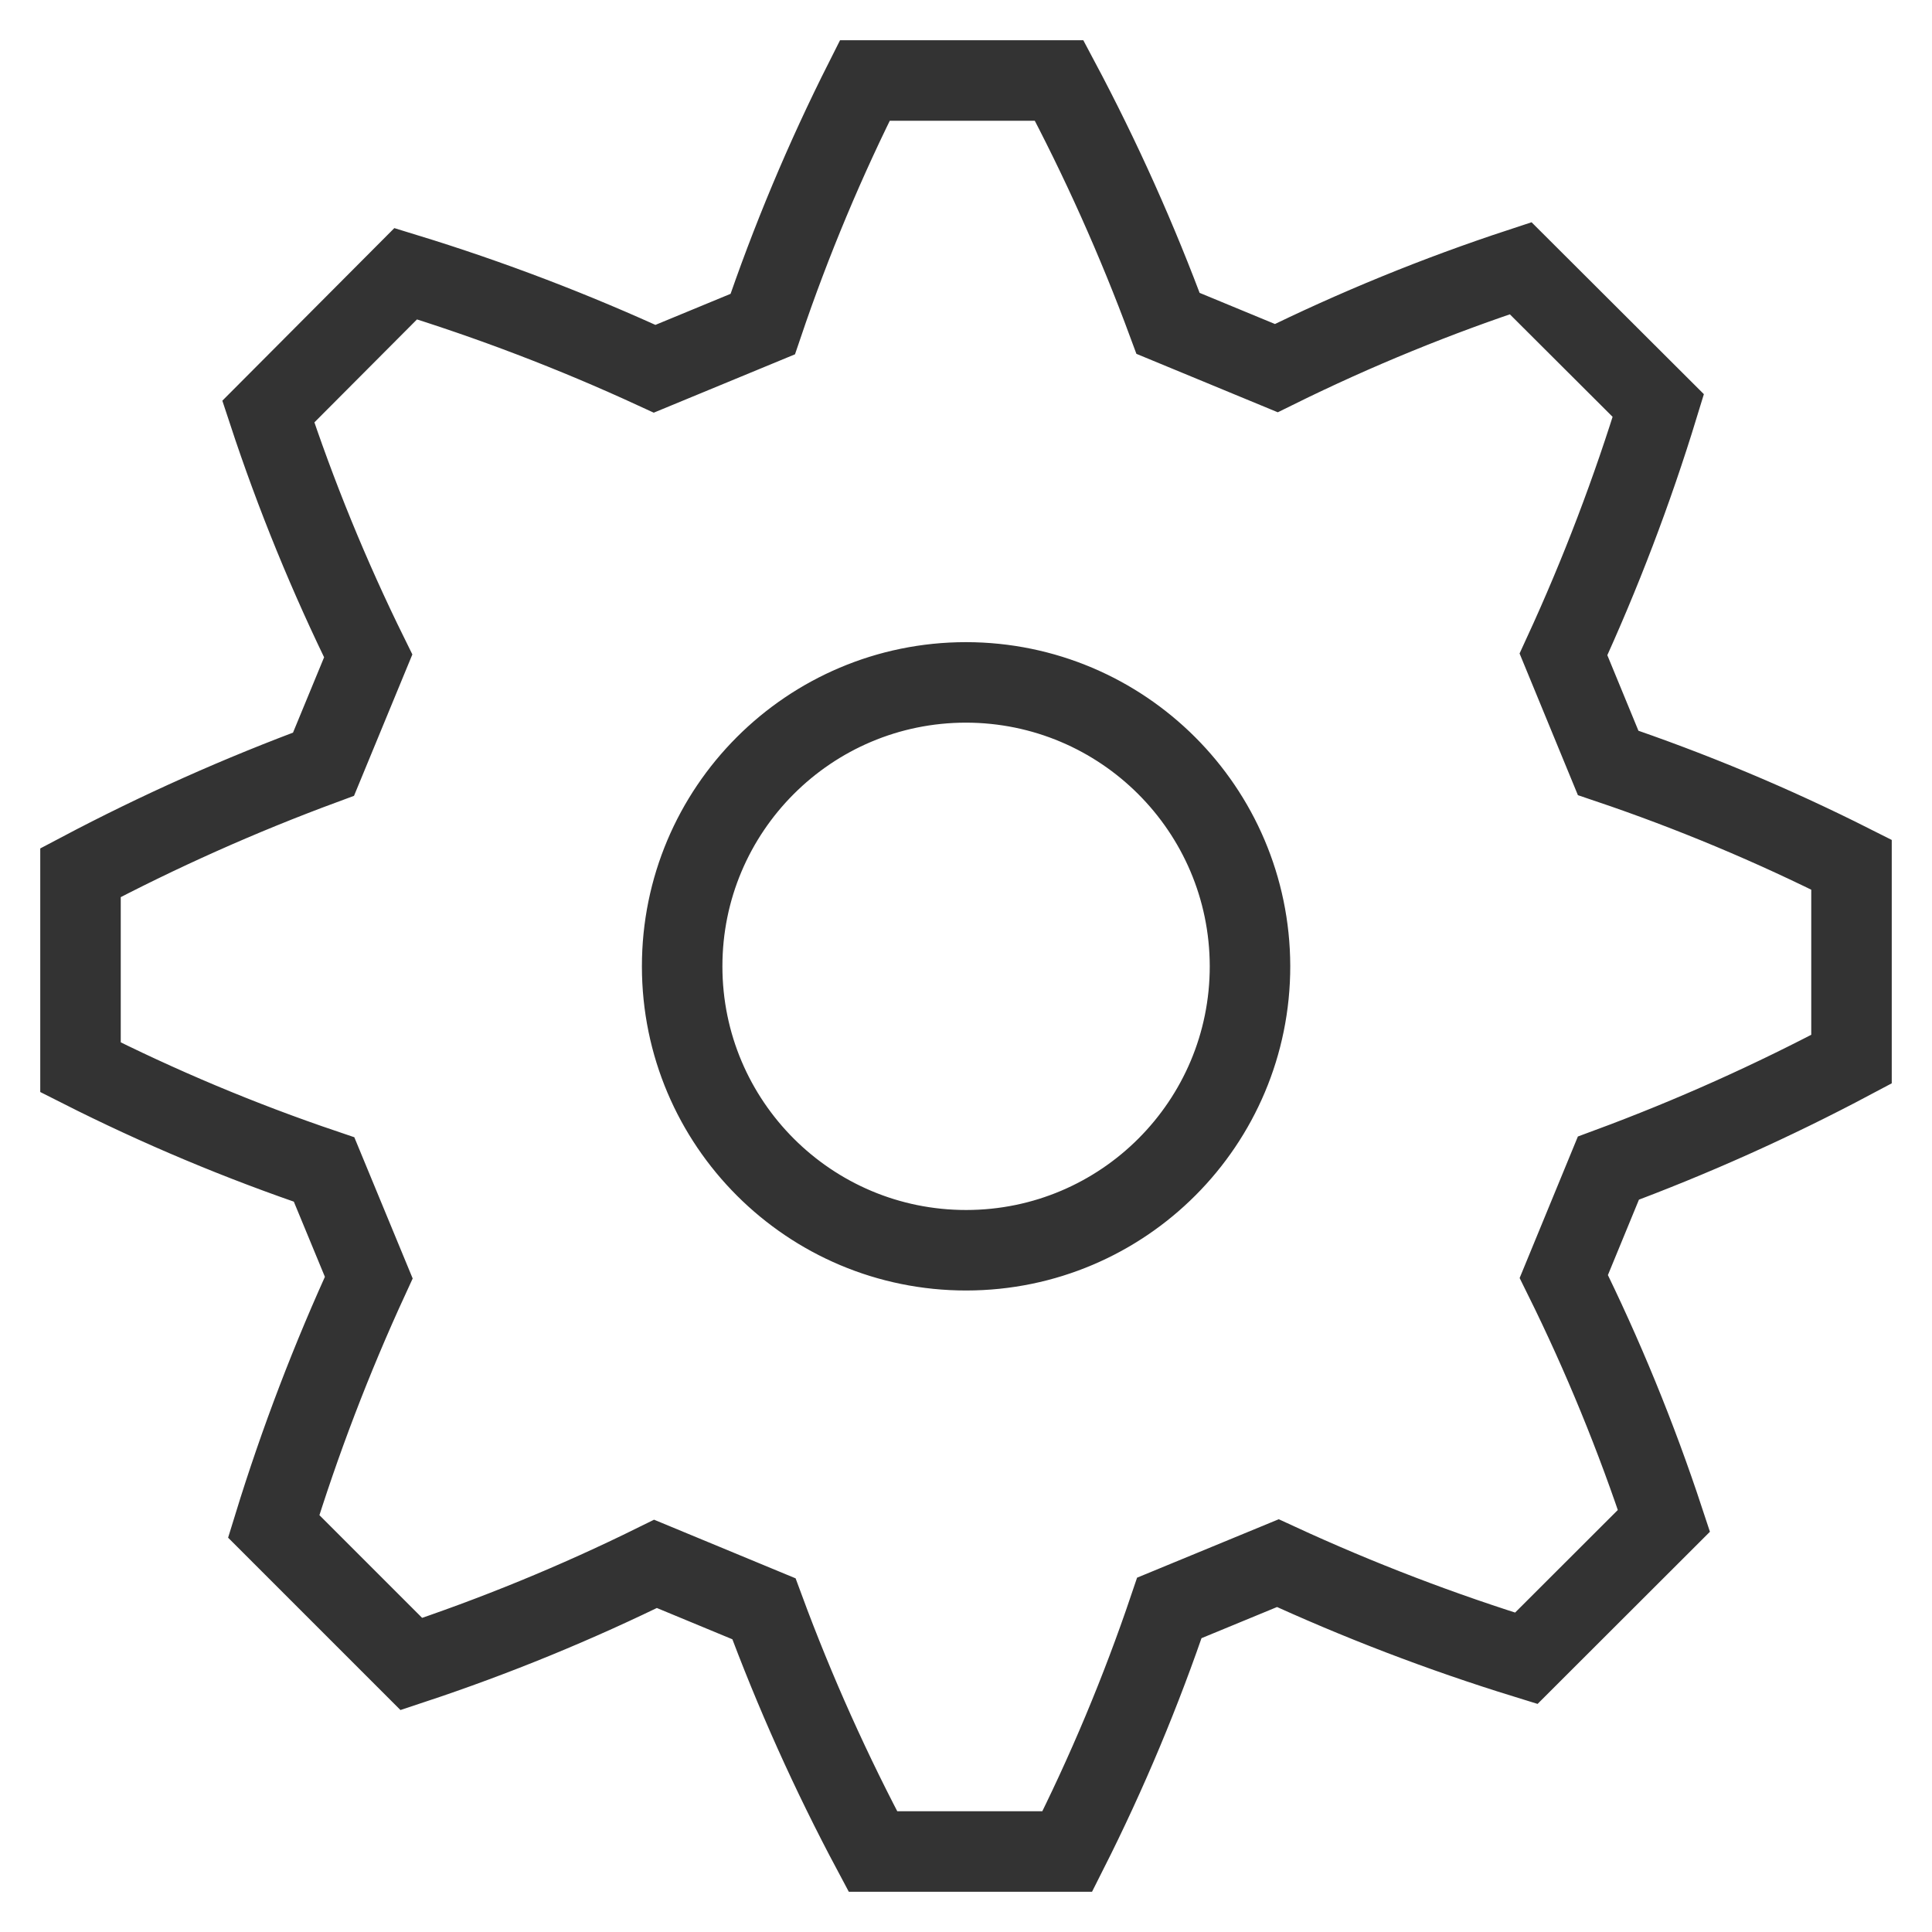
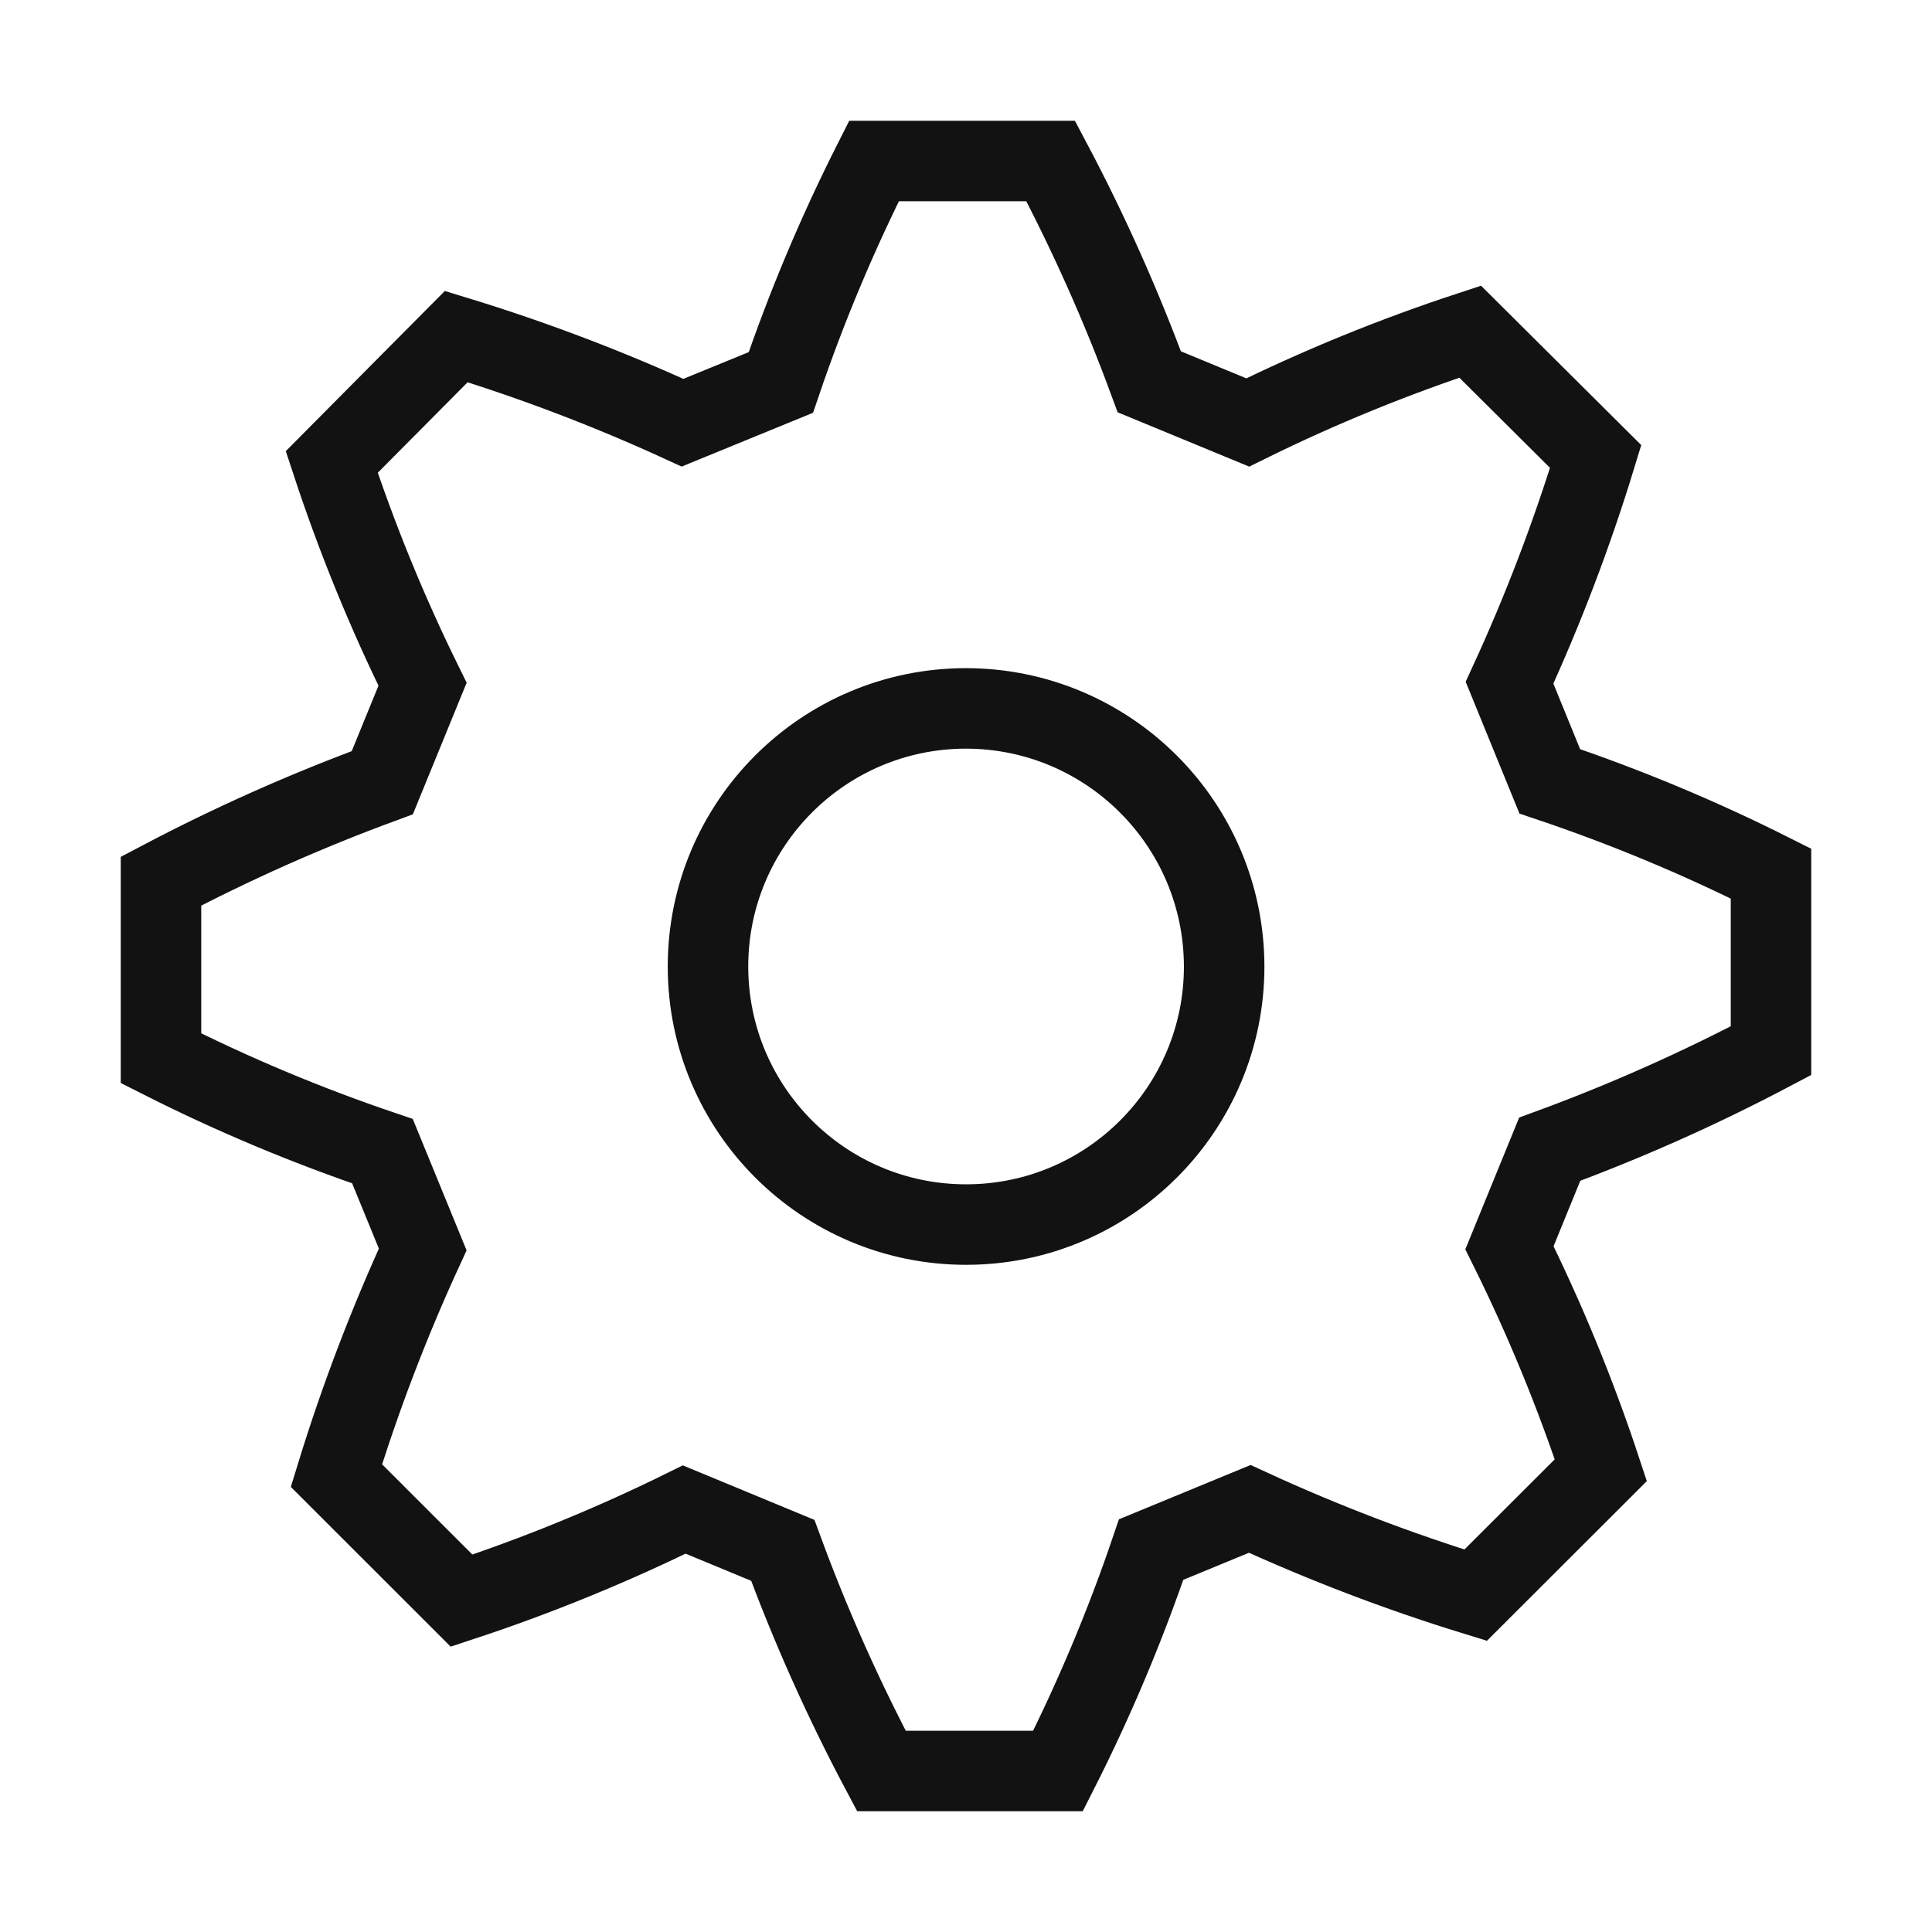
- <svg xmlns="http://www.w3.org/2000/svg" width="24" height="24">
+ <svg xmlns="http://www.w3.org/2000/svg" width="24" height="24" viewBox="0 0 24 24">
  <defs>
-     <clipPath id="a">
-       <path fill="none" stroke="#707070" d="M-.5-.676h24v24h-24z" />
+     <clipPath id="clip-path">
+       <rect id="사각형_15476" data-name="사각형 15476" width="24" height="24" transform="translate(0 -0.176)" fill="none" stroke="#707070" stroke-width="1" />
    </clipPath>
  </defs>
-   <g clip-path="url(#a)" transform="translate(.5 .676)">
-     <path fill="none" stroke="#333" stroke-miterlimit="10" d="m19.477 8.801-.555-1.348A24.584 24.584 0 0 0 20.1 4.362l-1.71-1.706a23.305 23.305 0 0 0-3.035 1.241l-1.345-.556A24.481 24.481 0 0 0 12.657.324h-2.414A23.346 23.346 0 0 0 8.975 3.35l-1.343.555A24.717 24.717 0 0 0 4.54 2.724L2.833 4.437a23.416 23.416 0 0 0 1.241 3.035l-.555 1.345A25 25 0 0 0 .5 10.165v2.417a23.132 23.132 0 0 0 3.026 1.27l.555 1.343a24.907 24.907 0 0 0-1.181 3.09l1.71 1.71a23.653 23.653 0 0 0 3.033-1.244l1.347.558a24.293 24.293 0 0 0 1.354 3.015h2.414a23.19 23.19 0 0 0 1.268-3.026l1.348-.556a24.846 24.846 0 0 0 3.086 1.182l1.71-1.708a23.265 23.265 0 0 0-1.244-3.035l.554-1.346a24.684 24.684 0 0 0 3.02-1.354v-2.415a23.185 23.185 0 0 0-3.023-1.265Zm-4.449 2.523A3.527 3.527 0 1 1 11.5 7.801a3.532 3.532 0 0 1 3.528 3.523Z" />
+   <g id="icon_setting" transform="translate(0 0.176)" clip-path="url(#clip-path)">
+     <path id="패스_449" data-name="패스 449" d="M18.252,8.706l-.5-1.225a22.349,22.349,0,0,0,1.07-2.81L17.263,3.12A21.186,21.186,0,0,0,14.5,4.248l-1.223-.505A22.255,22.255,0,0,0,12.052,1H9.857A21.224,21.224,0,0,0,8.7,3.751l-1.221.5a22.47,22.47,0,0,0-2.811-1.07L3.121,4.739A21.287,21.287,0,0,0,4.249,7.5l-.5,1.223A22.722,22.722,0,0,0,1,9.946v2.2A21.029,21.029,0,0,0,3.751,13.3l.5,1.221a22.643,22.643,0,0,0-1.072,2.809l1.555,1.554A21.5,21.5,0,0,0,7.5,17.752l1.224.507A22.085,22.085,0,0,0,9.949,21h2.194A21.082,21.082,0,0,0,13.3,18.249l1.225-.505a22.587,22.587,0,0,0,2.806,1.072l1.555-1.553A21.15,21.15,0,0,0,17.751,14.5l.5-1.224A22.44,22.44,0,0,0,21,12.052v-2.2A21.078,21.078,0,0,0,18.252,8.706ZM14.207,11A3.206,3.206,0,1,1,11,7.8,3.211,3.211,0,0,1,14.207,11Z" transform="translate(1 0.824)" fill="none" stroke="#121212" stroke-miterlimit="10" stroke-width="1" />
  </g>
</svg>
